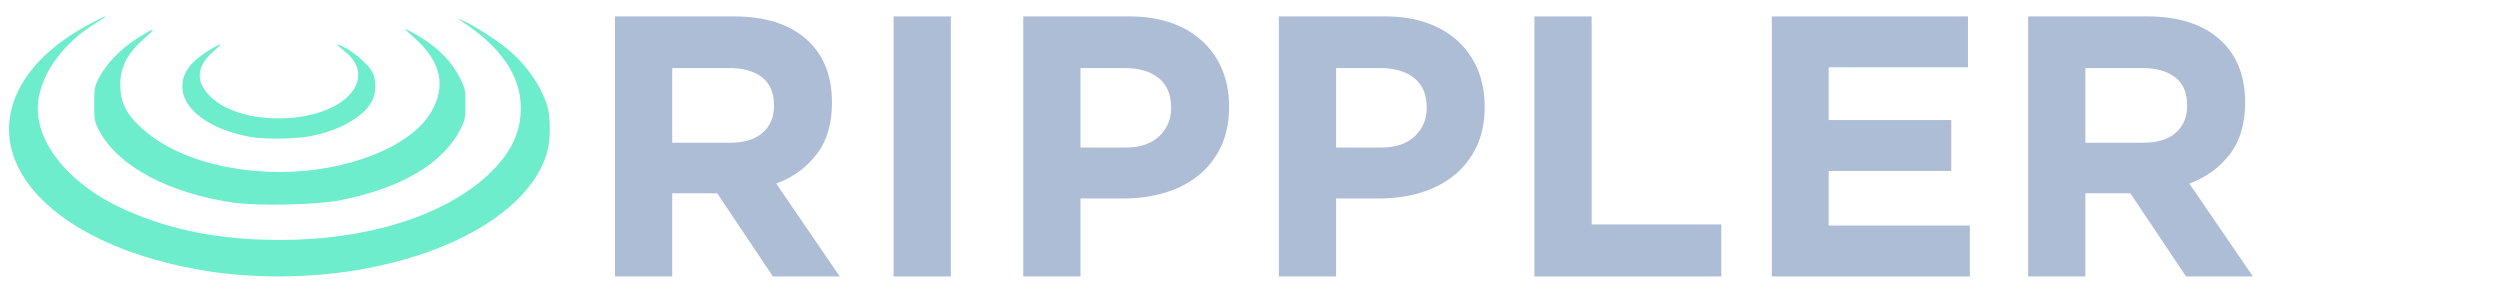
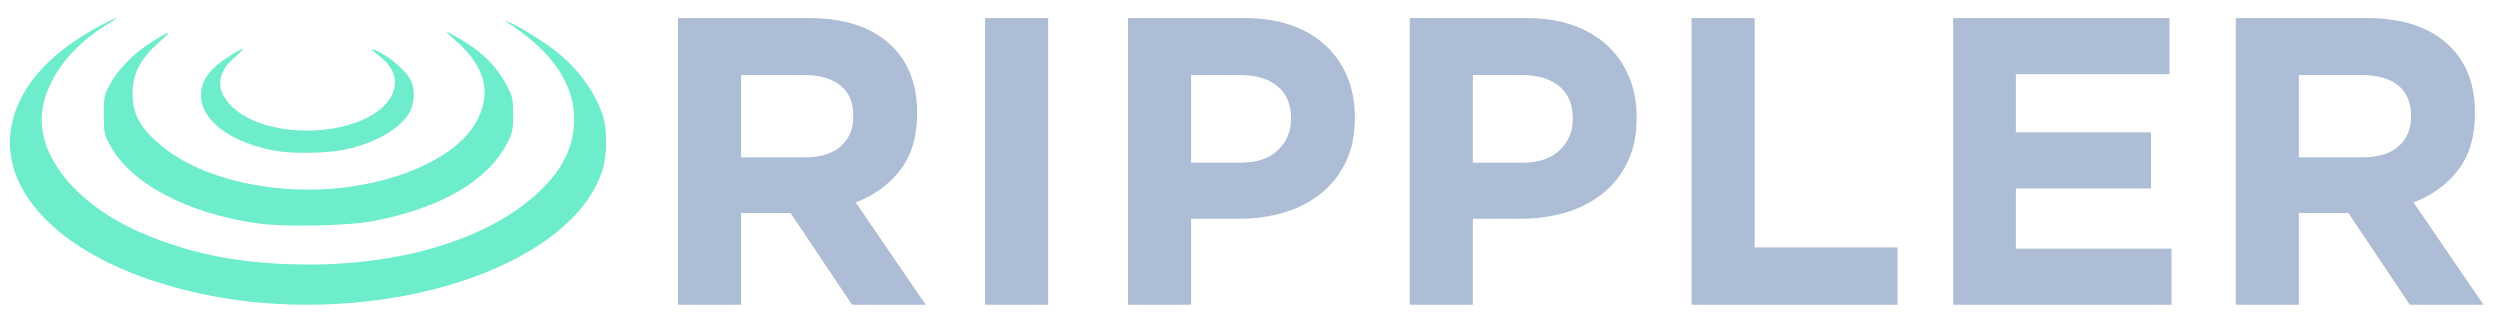
- <svg xmlns="http://www.w3.org/2000/svg" viewBox="0 0 5567 648">
+ <svg xmlns="http://www.w3.org/2000/svg" viewBox="0 0 5050 648" preserveAspectRatio="xMidYMid meet">
  <g transform="translate(20, 36.6) scale(23.16, 23.16)">
    <path d="M21.899 24.827C17.491 24.446 12.917 23.306 9.39 21.709C1.26 18.03 -1.946 12.13 1.178 6.6C2.473 4.308 4.814 2.257 8.065 0.565C9.483 -0.173 9.718 -0.191 8.518 0.53C5.329 2.447 3.177 5.312 2.817 8.119C2.323 11.973 5.755 16.224 11.336 18.669C15.76 20.607 20.376 21.491 26.074 21.491C34.471 21.491 41.878 19.163 46.097 15.198C48.26 13.165 49.228 11.16 49.212 8.743C49.192 5.673 47.226 2.837 43.438 0.414C43.066 0.176 43.109 0.18 43.712 0.44C44.663 0.85 46.704 2.147 47.854 3.073C49.669 4.534 51.178 6.678 51.758 8.621C52.091 9.74 52.078 11.895 51.731 13.091C49.517 20.72 35.984 26.044 21.899 24.827ZM21.577 17.902C15.457 17.021 10.593 14.454 8.76 11.137C8.228 10.173 8.19 9.992 8.19 8.425C8.19 6.857 8.228 6.676 8.76 5.712C9.464 4.439 10.817 3.064 12.268 2.149C14.059 1.019 14.276 1.004 13.028 2.097C11.368 3.549 10.694 4.851 10.698 6.592C10.703 8.367 11.351 9.555 13.144 11.076C16.006 13.503 20.855 14.96 26.063 14.957C32.491 14.954 38.585 12.552 40.56 9.244C42.071 6.714 41.549 4.339 38.981 2.058C37.922 1.117 37.883 1.06 38.535 1.405C40.825 2.617 42.305 3.972 43.246 5.716C43.847 6.83 43.89 7.012 43.89 8.424C43.89 9.788 43.836 10.041 43.337 10.974C41.6 14.226 37.642 16.527 31.787 17.687C29.589 18.122 23.934 18.241 21.577 17.902ZM23.287 11.598C19.336 10.906 16.669 8.951 16.669 6.748C16.669 5.845 16.986 5.151 17.762 4.362C18.292 3.823 20.033 2.688 20.331 2.688C20.392 2.688 20.05 3.029 19.572 3.445C17.997 4.816 17.929 6.317 19.38 7.722C22.686 10.923 31.478 10.31 33.293 6.751C33.918 5.527 33.528 4.299 32.19 3.277C31.325 2.616 31.391 2.518 32.356 3.031C33.298 3.532 34.497 4.592 34.891 5.271C35.35 6.064 35.339 7.331 34.867 8.202C34.064 9.682 31.688 11.013 28.948 11.518C27.481 11.787 24.604 11.828 23.287 11.598Z" fill="#6DEDCB" />
  </g>
  <g transform="translate(1300, 615.6) scale(0.827234,-0.827234)">
    <path d="M689 0 518 250Q585 275 626.5 328.5Q668 382 668 467V469Q668 578 598.5 639.0Q529 700 404 700H84V0H238V224H359L509 0ZM512 459Q512 414 481.5 387.0Q451 360 394 360H238V561H391Q448 561 480.0 536.0Q512 511 512 461Z" style="fill:#acbdd5" />
  </g>
  <g transform="translate(1914.635, 615.6) scale(0.827234,-0.827234)">
    <path d="M245 0V700H91V0Z" style="fill:#acbdd5" />
  </g>
  <g transform="translate(2209.13, 615.6) scale(0.827234,-0.827234)">
    <path d="M638 456V458Q638 512 619.5 556.5Q601 601 566.5 633.0Q532 665 482.5 682.5Q433 700 370 700H84V0H238V210H355Q414 210 465.5 225.5Q517 241 555.5 272.0Q594 303 616.0 349.0Q638 395 638 456ZM482 453Q482 408 450.0 377.5Q418 347 360 347H238V561H357Q415 561 448.5 534.0Q482 507 482 455Z" style="fill:#acbdd5" />
  </g>
  <g transform="translate(2778.267, 615.6) scale(0.827234,-0.827234)">
    <path d="M638 456V458Q638 512 619.5 556.5Q601 601 566.5 633.0Q532 665 482.5 682.5Q433 700 370 700H84V0H238V210H355Q414 210 465.5 225.5Q517 241 555.5 272.0Q594 303 616.0 349.0Q638 395 638 456ZM482 453Q482 408 450.0 377.5Q418 347 360 347H238V561H357Q415 561 448.5 534.0Q482 507 482 455Z" style="fill:#acbdd5" />
  </g>
  <g transform="translate(3347.404, 615.6) scale(0.827234,-0.827234)">
    <path d="M587 0V140H238V700H84V0Z" style="fill:#acbdd5" />
  </g>
  <g transform="translate(3876.007, 615.6) scale(0.827234,-0.827234)">
    <path d="M617 0V137H237V284H567V421H237V563H612V700H84V0Z" style="fill:#acbdd5" />
  </g>
  <g transform="translate(4446.798, 615.6) scale(0.827234,-0.827234)">
    <path d="M689 0 518 250Q585 275 626.5 328.5Q668 382 668 467V469Q668 578 598.5 639.0Q529 700 404 700H84V0H238V224H359L509 0ZM512 459Q512 414 481.5 387.0Q451 360 394 360H238V561H391Q448 561 480.0 536.0Q512 511 512 461Z" style="fill:#acbdd5" />
  </g>
</svg>
